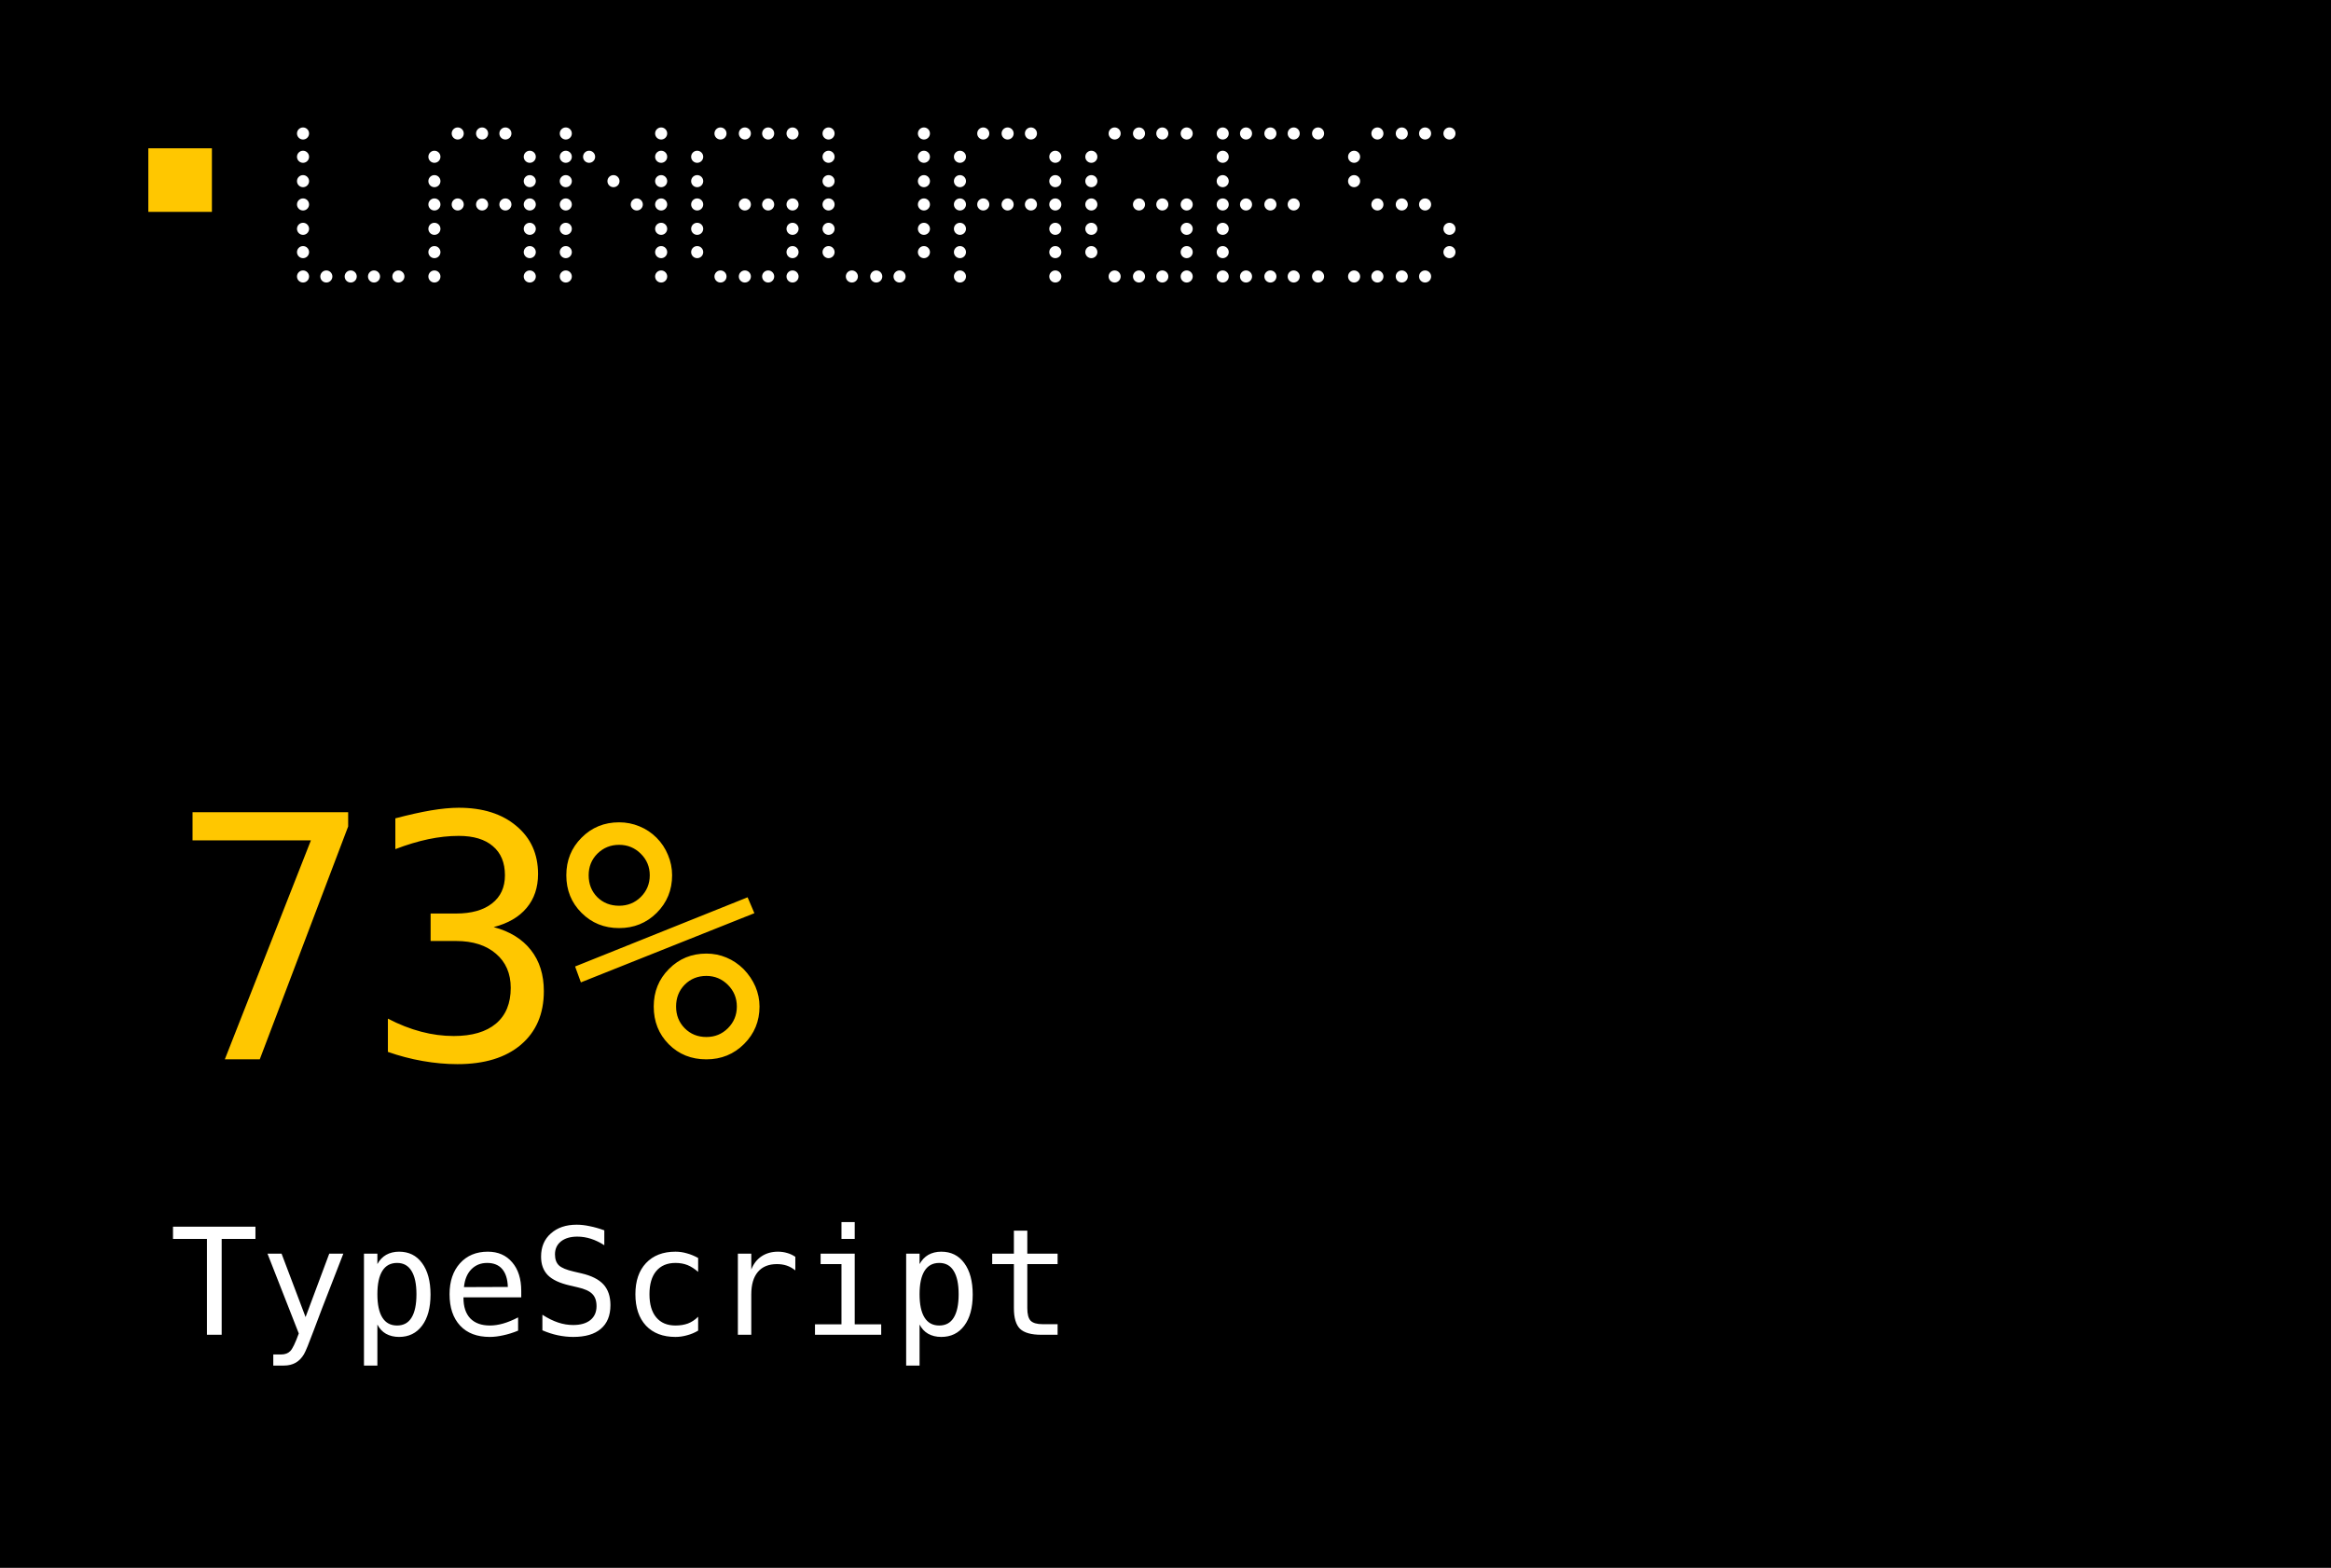
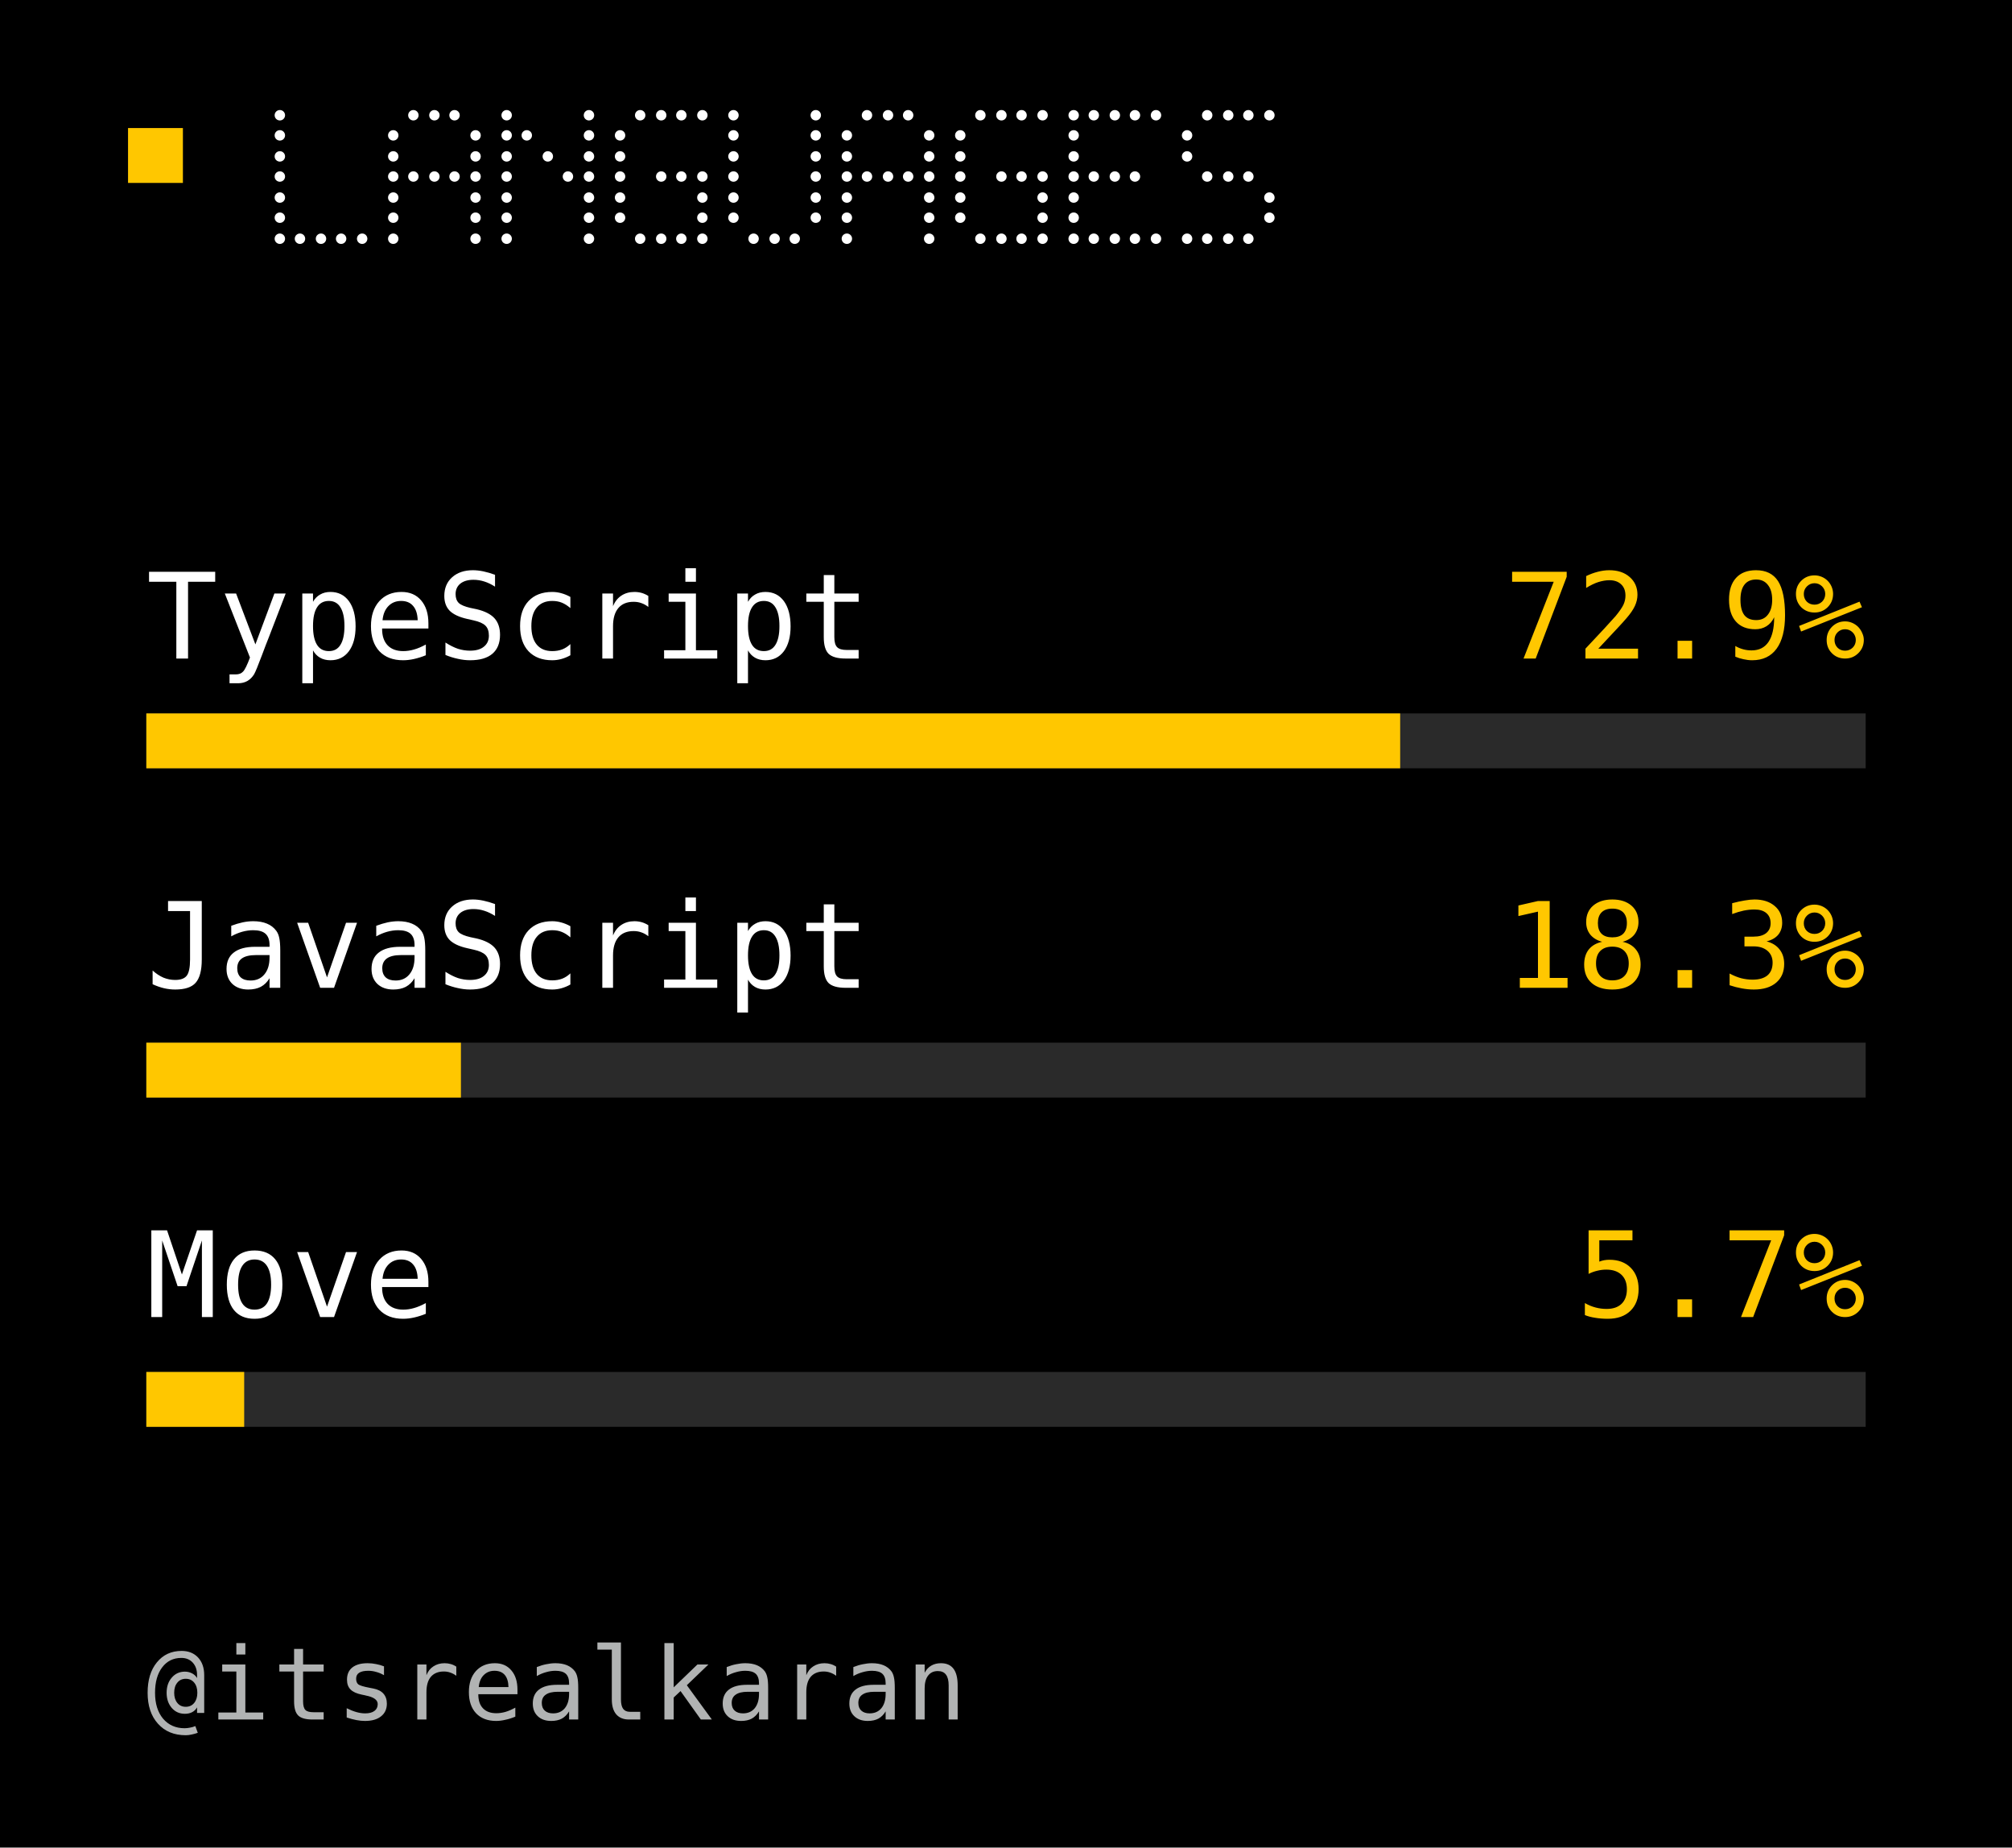
- <svg xmlns="http://www.w3.org/2000/svg" width="220" height="148" viewBox="0 0 220 148" role="img">
-   <rect width="220" height="148" fill="#000000" />
+ <svg xmlns="http://www.w3.org/2000/svg" width="220" height="202" viewBox="0 0 220 202" role="img">
+   <rect width="220" height="202" fill="#000000" />
  <rect x="14" y="14" width="6" height="6" fill="#FFC700" />
-   <circle cx="28.6" cy="12.6" r="0.57" fill="#FFFFFF" />
-   <circle cx="28.6" cy="14.8" r="0.57" fill="#FFFFFF" />
-   <circle cx="28.6" cy="17.1" r="0.57" fill="#FFFFFF" />
-   <circle cx="28.6" cy="19.3" r="0.57" fill="#FFFFFF" />
-   <circle cx="28.6" cy="21.6" r="0.57" fill="#FFFFFF" />
-   <circle cx="28.6" cy="23.8" r="0.57" fill="#FFFFFF" />
-   <circle cx="28.6" cy="26.1" r="0.57" fill="#FFFFFF" />
-   <circle cx="30.8" cy="26.1" r="0.57" fill="#FFFFFF" />
-   <circle cx="33.1" cy="26.1" r="0.57" fill="#FFFFFF" />
-   <circle cx="35.3" cy="26.1" r="0.57" fill="#FFFFFF" />
-   <circle cx="37.6" cy="26.1" r="0.57" fill="#FFFFFF" />
-   <circle cx="43.2" cy="12.6" r="0.57" fill="#FFFFFF" />
-   <circle cx="45.5" cy="12.6" r="0.57" fill="#FFFFFF" />
-   <circle cx="47.7" cy="12.6" r="0.57" fill="#FFFFFF" />
-   <circle cx="41.0" cy="14.8" r="0.57" fill="#FFFFFF" />
-   <circle cx="50.0" cy="14.8" r="0.57" fill="#FFFFFF" />
-   <circle cx="41.0" cy="17.1" r="0.57" fill="#FFFFFF" />
-   <circle cx="50.0" cy="17.1" r="0.57" fill="#FFFFFF" />
-   <circle cx="41.0" cy="19.3" r="0.57" fill="#FFFFFF" />
-   <circle cx="43.2" cy="19.3" r="0.57" fill="#FFFFFF" />
-   <circle cx="45.5" cy="19.3" r="0.57" fill="#FFFFFF" />
-   <circle cx="47.7" cy="19.3" r="0.57" fill="#FFFFFF" />
-   <circle cx="50.0" cy="19.3" r="0.57" fill="#FFFFFF" />
-   <circle cx="41.0" cy="21.6" r="0.57" fill="#FFFFFF" />
-   <circle cx="50.0" cy="21.6" r="0.57" fill="#FFFFFF" />
-   <circle cx="41.0" cy="23.8" r="0.57" fill="#FFFFFF" />
-   <circle cx="50.0" cy="23.8" r="0.57" fill="#FFFFFF" />
-   <circle cx="41.0" cy="26.1" r="0.57" fill="#FFFFFF" />
-   <circle cx="50.0" cy="26.1" r="0.57" fill="#FFFFFF" />
-   <circle cx="53.4" cy="12.6" r="0.57" fill="#FFFFFF" />
-   <circle cx="62.4" cy="12.6" r="0.57" fill="#FFFFFF" />
-   <circle cx="53.4" cy="14.8" r="0.57" fill="#FFFFFF" />
-   <circle cx="55.6" cy="14.8" r="0.57" fill="#FFFFFF" />
-   <circle cx="62.4" cy="14.8" r="0.57" fill="#FFFFFF" />
-   <circle cx="53.4" cy="17.1" r="0.57" fill="#FFFFFF" />
-   <circle cx="57.9" cy="17.1" r="0.57" fill="#FFFFFF" />
-   <circle cx="62.4" cy="17.1" r="0.57" fill="#FFFFFF" />
-   <circle cx="53.4" cy="19.3" r="0.57" fill="#FFFFFF" />
-   <circle cx="60.1" cy="19.3" r="0.57" fill="#FFFFFF" />
-   <circle cx="62.4" cy="19.3" r="0.57" fill="#FFFFFF" />
-   <circle cx="53.4" cy="21.6" r="0.57" fill="#FFFFFF" />
-   <circle cx="62.4" cy="21.6" r="0.57" fill="#FFFFFF" />
-   <circle cx="53.4" cy="23.8" r="0.57" fill="#FFFFFF" />
-   <circle cx="62.4" cy="23.8" r="0.57" fill="#FFFFFF" />
-   <circle cx="53.4" cy="26.1" r="0.57" fill="#FFFFFF" />
-   <circle cx="62.4" cy="26.1" r="0.57" fill="#FFFFFF" />
-   <circle cx="68.0" cy="12.6" r="0.57" fill="#FFFFFF" />
-   <circle cx="70.3" cy="12.6" r="0.57" fill="#FFFFFF" />
-   <circle cx="72.5" cy="12.6" r="0.57" fill="#FFFFFF" />
-   <circle cx="74.8" cy="12.6" r="0.57" fill="#FFFFFF" />
-   <circle cx="65.8" cy="14.8" r="0.57" fill="#FFFFFF" />
-   <circle cx="65.8" cy="17.1" r="0.57" fill="#FFFFFF" />
-   <circle cx="65.8" cy="19.3" r="0.57" fill="#FFFFFF" />
-   <circle cx="70.3" cy="19.3" r="0.57" fill="#FFFFFF" />
-   <circle cx="72.5" cy="19.3" r="0.57" fill="#FFFFFF" />
-   <circle cx="74.8" cy="19.3" r="0.57" fill="#FFFFFF" />
-   <circle cx="65.8" cy="21.6" r="0.57" fill="#FFFFFF" />
-   <circle cx="74.8" cy="21.6" r="0.57" fill="#FFFFFF" />
-   <circle cx="65.8" cy="23.8" r="0.57" fill="#FFFFFF" />
-   <circle cx="74.8" cy="23.8" r="0.57" fill="#FFFFFF" />
-   <circle cx="68.0" cy="26.1" r="0.57" fill="#FFFFFF" />
-   <circle cx="70.3" cy="26.1" r="0.57" fill="#FFFFFF" />
-   <circle cx="72.5" cy="26.1" r="0.57" fill="#FFFFFF" />
-   <circle cx="74.8" cy="26.1" r="0.57" fill="#FFFFFF" />
-   <circle cx="78.2" cy="12.6" r="0.57" fill="#FFFFFF" />
-   <circle cx="87.2" cy="12.6" r="0.57" fill="#FFFFFF" />
-   <circle cx="78.2" cy="14.8" r="0.57" fill="#FFFFFF" />
-   <circle cx="87.2" cy="14.8" r="0.57" fill="#FFFFFF" />
-   <circle cx="78.2" cy="17.1" r="0.57" fill="#FFFFFF" />
-   <circle cx="87.2" cy="17.1" r="0.57" fill="#FFFFFF" />
-   <circle cx="78.2" cy="19.3" r="0.57" fill="#FFFFFF" />
-   <circle cx="87.2" cy="19.3" r="0.57" fill="#FFFFFF" />
-   <circle cx="78.2" cy="21.6" r="0.57" fill="#FFFFFF" />
-   <circle cx="87.2" cy="21.6" r="0.57" fill="#FFFFFF" />
-   <circle cx="78.2" cy="23.8" r="0.57" fill="#FFFFFF" />
-   <circle cx="87.2" cy="23.8" r="0.57" fill="#FFFFFF" />
-   <circle cx="80.4" cy="26.1" r="0.57" fill="#FFFFFF" />
-   <circle cx="82.7" cy="26.1" r="0.57" fill="#FFFFFF" />
-   <circle cx="84.9" cy="26.1" r="0.57" fill="#FFFFFF" />
-   <circle cx="92.8" cy="12.6" r="0.57" fill="#FFFFFF" />
-   <circle cx="95.1" cy="12.6" r="0.57" fill="#FFFFFF" />
-   <circle cx="97.3" cy="12.6" r="0.57" fill="#FFFFFF" />
-   <circle cx="90.6" cy="14.8" r="0.57" fill="#FFFFFF" />
-   <circle cx="99.6" cy="14.8" r="0.57" fill="#FFFFFF" />
-   <circle cx="90.6" cy="17.1" r="0.57" fill="#FFFFFF" />
-   <circle cx="99.6" cy="17.1" r="0.57" fill="#FFFFFF" />
-   <circle cx="90.6" cy="19.3" r="0.57" fill="#FFFFFF" />
-   <circle cx="92.8" cy="19.3" r="0.57" fill="#FFFFFF" />
-   <circle cx="95.1" cy="19.3" r="0.57" fill="#FFFFFF" />
-   <circle cx="97.3" cy="19.3" r="0.57" fill="#FFFFFF" />
-   <circle cx="99.6" cy="19.3" r="0.57" fill="#FFFFFF" />
-   <circle cx="90.6" cy="21.6" r="0.57" fill="#FFFFFF" />
-   <circle cx="99.6" cy="21.6" r="0.57" fill="#FFFFFF" />
-   <circle cx="90.6" cy="23.8" r="0.57" fill="#FFFFFF" />
-   <circle cx="99.6" cy="23.8" r="0.57" fill="#FFFFFF" />
-   <circle cx="90.6" cy="26.1" r="0.57" fill="#FFFFFF" />
-   <circle cx="99.6" cy="26.1" r="0.57" fill="#FFFFFF" />
-   <circle cx="105.2" cy="12.6" r="0.57" fill="#FFFFFF" />
-   <circle cx="107.5" cy="12.6" r="0.57" fill="#FFFFFF" />
-   <circle cx="109.7" cy="12.6" r="0.57" fill="#FFFFFF" />
-   <circle cx="112.0" cy="12.6" r="0.57" fill="#FFFFFF" />
-   <circle cx="103.0" cy="14.8" r="0.57" fill="#FFFFFF" />
-   <circle cx="103.0" cy="17.1" r="0.57" fill="#FFFFFF" />
-   <circle cx="103.0" cy="19.3" r="0.57" fill="#FFFFFF" />
-   <circle cx="107.5" cy="19.3" r="0.57" fill="#FFFFFF" />
-   <circle cx="109.7" cy="19.3" r="0.57" fill="#FFFFFF" />
-   <circle cx="112.0" cy="19.3" r="0.57" fill="#FFFFFF" />
-   <circle cx="103.0" cy="21.6" r="0.57" fill="#FFFFFF" />
-   <circle cx="112.0" cy="21.6" r="0.57" fill="#FFFFFF" />
-   <circle cx="103.0" cy="23.8" r="0.57" fill="#FFFFFF" />
-   <circle cx="112.0" cy="23.8" r="0.57" fill="#FFFFFF" />
-   <circle cx="105.2" cy="26.1" r="0.57" fill="#FFFFFF" />
-   <circle cx="107.5" cy="26.1" r="0.57" fill="#FFFFFF" />
-   <circle cx="109.7" cy="26.1" r="0.57" fill="#FFFFFF" />
-   <circle cx="112.0" cy="26.1" r="0.57" fill="#FFFFFF" />
-   <circle cx="115.4" cy="12.6" r="0.57" fill="#FFFFFF" />
-   <circle cx="117.6" cy="12.6" r="0.57" fill="#FFFFFF" />
-   <circle cx="119.9" cy="12.6" r="0.57" fill="#FFFFFF" />
-   <circle cx="122.1" cy="12.6" r="0.57" fill="#FFFFFF" />
-   <circle cx="124.4" cy="12.6" r="0.57" fill="#FFFFFF" />
-   <circle cx="115.4" cy="14.8" r="0.57" fill="#FFFFFF" />
-   <circle cx="115.4" cy="17.1" r="0.57" fill="#FFFFFF" />
-   <circle cx="115.4" cy="19.3" r="0.57" fill="#FFFFFF" />
-   <circle cx="117.6" cy="19.3" r="0.57" fill="#FFFFFF" />
-   <circle cx="119.9" cy="19.3" r="0.57" fill="#FFFFFF" />
-   <circle cx="122.1" cy="19.3" r="0.57" fill="#FFFFFF" />
-   <circle cx="115.4" cy="21.6" r="0.57" fill="#FFFFFF" />
-   <circle cx="115.4" cy="23.8" r="0.57" fill="#FFFFFF" />
-   <circle cx="115.4" cy="26.1" r="0.57" fill="#FFFFFF" />
-   <circle cx="117.6" cy="26.1" r="0.57" fill="#FFFFFF" />
-   <circle cx="119.9" cy="26.1" r="0.57" fill="#FFFFFF" />
-   <circle cx="122.1" cy="26.1" r="0.57" fill="#FFFFFF" />
-   <circle cx="124.4" cy="26.1" r="0.57" fill="#FFFFFF" />
-   <circle cx="130.0" cy="12.6" r="0.57" fill="#FFFFFF" />
-   <circle cx="132.3" cy="12.6" r="0.57" fill="#FFFFFF" />
-   <circle cx="134.5" cy="12.6" r="0.57" fill="#FFFFFF" />
-   <circle cx="136.8" cy="12.6" r="0.57" fill="#FFFFFF" />
-   <circle cx="127.8" cy="14.8" r="0.57" fill="#FFFFFF" />
-   <circle cx="127.8" cy="17.1" r="0.57" fill="#FFFFFF" />
-   <circle cx="130.0" cy="19.3" r="0.57" fill="#FFFFFF" />
-   <circle cx="132.3" cy="19.3" r="0.57" fill="#FFFFFF" />
-   <circle cx="134.5" cy="19.3" r="0.57" fill="#FFFFFF" />
-   <circle cx="136.8" cy="21.6" r="0.57" fill="#FFFFFF" />
-   <circle cx="136.8" cy="23.8" r="0.57" fill="#FFFFFF" />
-   <circle cx="127.8" cy="26.1" r="0.57" fill="#FFFFFF" />
-   <circle cx="130.0" cy="26.1" r="0.57" fill="#FFFFFF" />
-   <circle cx="132.3" cy="26.1" r="0.57" fill="#FFFFFF" />
-   <circle cx="134.5" cy="26.1" r="0.57" fill="#FFFFFF" />
-   <text x="16" y="100" fill="#FFC700" font-family="ui-monospace, Geist Mono, monospace" font-size="32" letter-spacing="-0.8" dominant-baseline="auto">73%</text>
-   <text x="16" y="126" fill="#FFFFFF" font-family="ui-monospace, Geist Mono, monospace" font-size="14" letter-spacing="0.1" dominant-baseline="auto">TypeScript</text>
+   <circle cx="30.6" cy="12.6" r="0.57" fill="#FFFFFF" />
+   <circle cx="30.6" cy="14.8" r="0.57" fill="#FFFFFF" />
+   <circle cx="30.6" cy="17.1" r="0.57" fill="#FFFFFF" />
+   <circle cx="30.6" cy="19.3" r="0.57" fill="#FFFFFF" />
+   <circle cx="30.6" cy="21.6" r="0.57" fill="#FFFFFF" />
+   <circle cx="30.6" cy="23.8" r="0.57" fill="#FFFFFF" />
+   <circle cx="30.6" cy="26.1" r="0.57" fill="#FFFFFF" />
+   <circle cx="32.8" cy="26.1" r="0.57" fill="#FFFFFF" />
+   <circle cx="35.1" cy="26.1" r="0.57" fill="#FFFFFF" />
+   <circle cx="37.3" cy="26.1" r="0.57" fill="#FFFFFF" />
+   <circle cx="39.6" cy="26.1" r="0.57" fill="#FFFFFF" />
+   <circle cx="45.2" cy="12.6" r="0.57" fill="#FFFFFF" />
+   <circle cx="47.5" cy="12.6" r="0.57" fill="#FFFFFF" />
+   <circle cx="49.7" cy="12.6" r="0.57" fill="#FFFFFF" />
+   <circle cx="43.0" cy="14.8" r="0.57" fill="#FFFFFF" />
+   <circle cx="52.0" cy="14.8" r="0.57" fill="#FFFFFF" />
+   <circle cx="43.0" cy="17.1" r="0.57" fill="#FFFFFF" />
+   <circle cx="52.0" cy="17.1" r="0.57" fill="#FFFFFF" />
+   <circle cx="43.0" cy="19.3" r="0.57" fill="#FFFFFF" />
+   <circle cx="45.2" cy="19.3" r="0.57" fill="#FFFFFF" />
+   <circle cx="47.5" cy="19.3" r="0.57" fill="#FFFFFF" />
+   <circle cx="49.7" cy="19.3" r="0.57" fill="#FFFFFF" />
+   <circle cx="52.0" cy="19.3" r="0.57" fill="#FFFFFF" />
+   <circle cx="43.0" cy="21.6" r="0.57" fill="#FFFFFF" />
+   <circle cx="52.0" cy="21.6" r="0.57" fill="#FFFFFF" />
+   <circle cx="43.0" cy="23.8" r="0.57" fill="#FFFFFF" />
+   <circle cx="52.0" cy="23.8" r="0.57" fill="#FFFFFF" />
+   <circle cx="43.0" cy="26.1" r="0.57" fill="#FFFFFF" />
+   <circle cx="52.0" cy="26.1" r="0.57" fill="#FFFFFF" />
+   <circle cx="55.4" cy="12.6" r="0.57" fill="#FFFFFF" />
+   <circle cx="64.4" cy="12.6" r="0.57" fill="#FFFFFF" />
+   <circle cx="55.4" cy="14.8" r="0.57" fill="#FFFFFF" />
+   <circle cx="57.6" cy="14.8" r="0.57" fill="#FFFFFF" />
+   <circle cx="64.4" cy="14.8" r="0.57" fill="#FFFFFF" />
+   <circle cx="55.4" cy="17.1" r="0.57" fill="#FFFFFF" />
+   <circle cx="59.9" cy="17.1" r="0.57" fill="#FFFFFF" />
+   <circle cx="64.4" cy="17.1" r="0.57" fill="#FFFFFF" />
+   <circle cx="55.4" cy="19.3" r="0.57" fill="#FFFFFF" />
+   <circle cx="62.1" cy="19.3" r="0.57" fill="#FFFFFF" />
+   <circle cx="64.4" cy="19.3" r="0.57" fill="#FFFFFF" />
+   <circle cx="55.4" cy="21.6" r="0.57" fill="#FFFFFF" />
+   <circle cx="64.4" cy="21.6" r="0.57" fill="#FFFFFF" />
+   <circle cx="55.4" cy="23.8" r="0.57" fill="#FFFFFF" />
+   <circle cx="64.4" cy="23.8" r="0.57" fill="#FFFFFF" />
+   <circle cx="55.4" cy="26.1" r="0.57" fill="#FFFFFF" />
+   <circle cx="64.4" cy="26.1" r="0.57" fill="#FFFFFF" />
+   <circle cx="70.0" cy="12.6" r="0.57" fill="#FFFFFF" />
+   <circle cx="72.3" cy="12.6" r="0.57" fill="#FFFFFF" />
+   <circle cx="74.5" cy="12.6" r="0.57" fill="#FFFFFF" />
+   <circle cx="76.8" cy="12.6" r="0.57" fill="#FFFFFF" />
+   <circle cx="67.8" cy="14.8" r="0.57" fill="#FFFFFF" />
+   <circle cx="67.8" cy="17.1" r="0.57" fill="#FFFFFF" />
+   <circle cx="67.8" cy="19.3" r="0.57" fill="#FFFFFF" />
+   <circle cx="72.3" cy="19.3" r="0.57" fill="#FFFFFF" />
+   <circle cx="74.5" cy="19.3" r="0.57" fill="#FFFFFF" />
+   <circle cx="76.8" cy="19.3" r="0.57" fill="#FFFFFF" />
+   <circle cx="67.8" cy="21.6" r="0.57" fill="#FFFFFF" />
+   <circle cx="76.8" cy="21.6" r="0.57" fill="#FFFFFF" />
+   <circle cx="67.8" cy="23.8" r="0.57" fill="#FFFFFF" />
+   <circle cx="76.8" cy="23.8" r="0.57" fill="#FFFFFF" />
+   <circle cx="70.0" cy="26.1" r="0.57" fill="#FFFFFF" />
+   <circle cx="72.3" cy="26.1" r="0.57" fill="#FFFFFF" />
+   <circle cx="74.5" cy="26.1" r="0.57" fill="#FFFFFF" />
+   <circle cx="76.8" cy="26.1" r="0.57" fill="#FFFFFF" />
+   <circle cx="80.2" cy="12.6" r="0.57" fill="#FFFFFF" />
+   <circle cx="89.2" cy="12.6" r="0.57" fill="#FFFFFF" />
+   <circle cx="80.2" cy="14.8" r="0.57" fill="#FFFFFF" />
+   <circle cx="89.2" cy="14.8" r="0.57" fill="#FFFFFF" />
+   <circle cx="80.2" cy="17.1" r="0.57" fill="#FFFFFF" />
+   <circle cx="89.2" cy="17.1" r="0.57" fill="#FFFFFF" />
+   <circle cx="80.2" cy="19.3" r="0.57" fill="#FFFFFF" />
+   <circle cx="89.2" cy="19.3" r="0.57" fill="#FFFFFF" />
+   <circle cx="80.2" cy="21.6" r="0.57" fill="#FFFFFF" />
+   <circle cx="89.2" cy="21.6" r="0.57" fill="#FFFFFF" />
+   <circle cx="80.2" cy="23.8" r="0.57" fill="#FFFFFF" />
+   <circle cx="89.2" cy="23.8" r="0.57" fill="#FFFFFF" />
+   <circle cx="82.4" cy="26.1" r="0.57" fill="#FFFFFF" />
+   <circle cx="84.7" cy="26.1" r="0.57" fill="#FFFFFF" />
+   <circle cx="86.9" cy="26.1" r="0.57" fill="#FFFFFF" />
+   <circle cx="94.8" cy="12.6" r="0.57" fill="#FFFFFF" />
+   <circle cx="97.1" cy="12.6" r="0.57" fill="#FFFFFF" />
+   <circle cx="99.3" cy="12.6" r="0.57" fill="#FFFFFF" />
+   <circle cx="92.6" cy="14.8" r="0.57" fill="#FFFFFF" />
+   <circle cx="101.6" cy="14.8" r="0.57" fill="#FFFFFF" />
+   <circle cx="92.6" cy="17.1" r="0.57" fill="#FFFFFF" />
+   <circle cx="101.6" cy="17.1" r="0.57" fill="#FFFFFF" />
+   <circle cx="92.6" cy="19.3" r="0.57" fill="#FFFFFF" />
+   <circle cx="94.8" cy="19.3" r="0.57" fill="#FFFFFF" />
+   <circle cx="97.1" cy="19.3" r="0.57" fill="#FFFFFF" />
+   <circle cx="99.3" cy="19.3" r="0.57" fill="#FFFFFF" />
+   <circle cx="101.6" cy="19.3" r="0.57" fill="#FFFFFF" />
+   <circle cx="92.6" cy="21.6" r="0.57" fill="#FFFFFF" />
+   <circle cx="101.6" cy="21.6" r="0.57" fill="#FFFFFF" />
+   <circle cx="92.6" cy="23.8" r="0.57" fill="#FFFFFF" />
+   <circle cx="101.6" cy="23.8" r="0.57" fill="#FFFFFF" />
+   <circle cx="92.6" cy="26.1" r="0.57" fill="#FFFFFF" />
+   <circle cx="101.6" cy="26.1" r="0.57" fill="#FFFFFF" />
+   <circle cx="107.2" cy="12.6" r="0.57" fill="#FFFFFF" />
+   <circle cx="109.5" cy="12.6" r="0.57" fill="#FFFFFF" />
+   <circle cx="111.7" cy="12.6" r="0.57" fill="#FFFFFF" />
+   <circle cx="114.0" cy="12.6" r="0.57" fill="#FFFFFF" />
+   <circle cx="105.0" cy="14.8" r="0.57" fill="#FFFFFF" />
+   <circle cx="105.0" cy="17.1" r="0.57" fill="#FFFFFF" />
+   <circle cx="105.0" cy="19.3" r="0.57" fill="#FFFFFF" />
+   <circle cx="109.5" cy="19.3" r="0.57" fill="#FFFFFF" />
+   <circle cx="111.7" cy="19.3" r="0.57" fill="#FFFFFF" />
+   <circle cx="114.0" cy="19.3" r="0.57" fill="#FFFFFF" />
+   <circle cx="105.0" cy="21.6" r="0.57" fill="#FFFFFF" />
+   <circle cx="114.0" cy="21.6" r="0.57" fill="#FFFFFF" />
+   <circle cx="105.0" cy="23.8" r="0.57" fill="#FFFFFF" />
+   <circle cx="114.0" cy="23.8" r="0.57" fill="#FFFFFF" />
+   <circle cx="107.2" cy="26.1" r="0.57" fill="#FFFFFF" />
+   <circle cx="109.5" cy="26.1" r="0.57" fill="#FFFFFF" />
+   <circle cx="111.7" cy="26.1" r="0.57" fill="#FFFFFF" />
+   <circle cx="114.0" cy="26.1" r="0.57" fill="#FFFFFF" />
+   <circle cx="117.4" cy="12.6" r="0.57" fill="#FFFFFF" />
+   <circle cx="119.6" cy="12.6" r="0.57" fill="#FFFFFF" />
+   <circle cx="121.9" cy="12.6" r="0.57" fill="#FFFFFF" />
+   <circle cx="124.1" cy="12.6" r="0.57" fill="#FFFFFF" />
+   <circle cx="126.4" cy="12.6" r="0.57" fill="#FFFFFF" />
+   <circle cx="117.4" cy="14.8" r="0.57" fill="#FFFFFF" />
+   <circle cx="117.4" cy="17.1" r="0.57" fill="#FFFFFF" />
+   <circle cx="117.4" cy="19.3" r="0.57" fill="#FFFFFF" />
+   <circle cx="119.6" cy="19.3" r="0.57" fill="#FFFFFF" />
+   <circle cx="121.9" cy="19.3" r="0.57" fill="#FFFFFF" />
+   <circle cx="124.1" cy="19.3" r="0.57" fill="#FFFFFF" />
+   <circle cx="117.4" cy="21.6" r="0.57" fill="#FFFFFF" />
+   <circle cx="117.4" cy="23.8" r="0.57" fill="#FFFFFF" />
+   <circle cx="117.4" cy="26.1" r="0.57" fill="#FFFFFF" />
+   <circle cx="119.6" cy="26.1" r="0.57" fill="#FFFFFF" />
+   <circle cx="121.9" cy="26.1" r="0.57" fill="#FFFFFF" />
+   <circle cx="124.1" cy="26.1" r="0.57" fill="#FFFFFF" />
+   <circle cx="126.4" cy="26.1" r="0.57" fill="#FFFFFF" />
+   <circle cx="132.0" cy="12.6" r="0.57" fill="#FFFFFF" />
+   <circle cx="134.3" cy="12.6" r="0.57" fill="#FFFFFF" />
+   <circle cx="136.5" cy="12.6" r="0.57" fill="#FFFFFF" />
+   <circle cx="138.8" cy="12.6" r="0.57" fill="#FFFFFF" />
+   <circle cx="129.8" cy="14.8" r="0.57" fill="#FFFFFF" />
+   <circle cx="129.8" cy="17.1" r="0.57" fill="#FFFFFF" />
+   <circle cx="132.0" cy="19.3" r="0.57" fill="#FFFFFF" />
+   <circle cx="134.3" cy="19.3" r="0.57" fill="#FFFFFF" />
+   <circle cx="136.5" cy="19.3" r="0.57" fill="#FFFFFF" />
+   <circle cx="138.8" cy="21.6" r="0.57" fill="#FFFFFF" />
+   <circle cx="138.8" cy="23.8" r="0.57" fill="#FFFFFF" />
+   <circle cx="129.8" cy="26.1" r="0.57" fill="#FFFFFF" />
+   <circle cx="132.0" cy="26.1" r="0.57" fill="#FFFFFF" />
+   <circle cx="134.3" cy="26.1" r="0.57" fill="#FFFFFF" />
+   <circle cx="136.5" cy="26.1" r="0.57" fill="#FFFFFF" />
+   <text x="16" y="72" fill="#FFFFFF" text-anchor="start" font-family="ui-monospace, Geist Mono, monospace" font-size="13" letter-spacing="0.1" dominant-baseline="auto">TypeScript</text>
+   <text x="204" y="72" fill="#FFC700" text-anchor="end" font-family="ui-monospace, Geist Mono, monospace" font-size="13" letter-spacing="0.1" dominant-baseline="auto">72.9%</text>
+   <rect x="16" y="78" width="188" height="6" fill="#2A2A2A" />
+   <rect x="16" y="78" width="137.1" height="6" fill="#FFC700" />
+   <text x="16" y="108" fill="#FFFFFF" text-anchor="start" font-family="ui-monospace, Geist Mono, monospace" font-size="13" letter-spacing="0.1" dominant-baseline="auto">JavaScript</text>
+   <text x="204" y="108" fill="#FFC700" text-anchor="end" font-family="ui-monospace, Geist Mono, monospace" font-size="13" letter-spacing="0.1" dominant-baseline="auto">18.3%</text>
+   <rect x="16" y="114" width="188" height="6" fill="#2A2A2A" />
+   <rect x="16" y="114" width="34.4" height="6" fill="#FFC700" />
+   <text x="16" y="144" fill="#FFFFFF" text-anchor="start" font-family="ui-monospace, Geist Mono, monospace" font-size="13" letter-spacing="0.1" dominant-baseline="auto">Move</text>
+   <text x="204" y="144" fill="#FFC700" text-anchor="end" font-family="ui-monospace, Geist Mono, monospace" font-size="13" letter-spacing="0.1" dominant-baseline="auto">5.7%</text>
+   <rect x="16" y="150" width="188" height="6" fill="#2A2A2A" />
+   <rect x="16" y="150" width="10.7" height="6" fill="#FFC700" />
+   <text x="16" y="188" fill="#B1B3B3" text-anchor="start" font-family="ui-monospace, Geist Mono, monospace" font-size="11" letter-spacing="0.3" dominant-baseline="auto">@itsrealkaran</text>
</svg>
